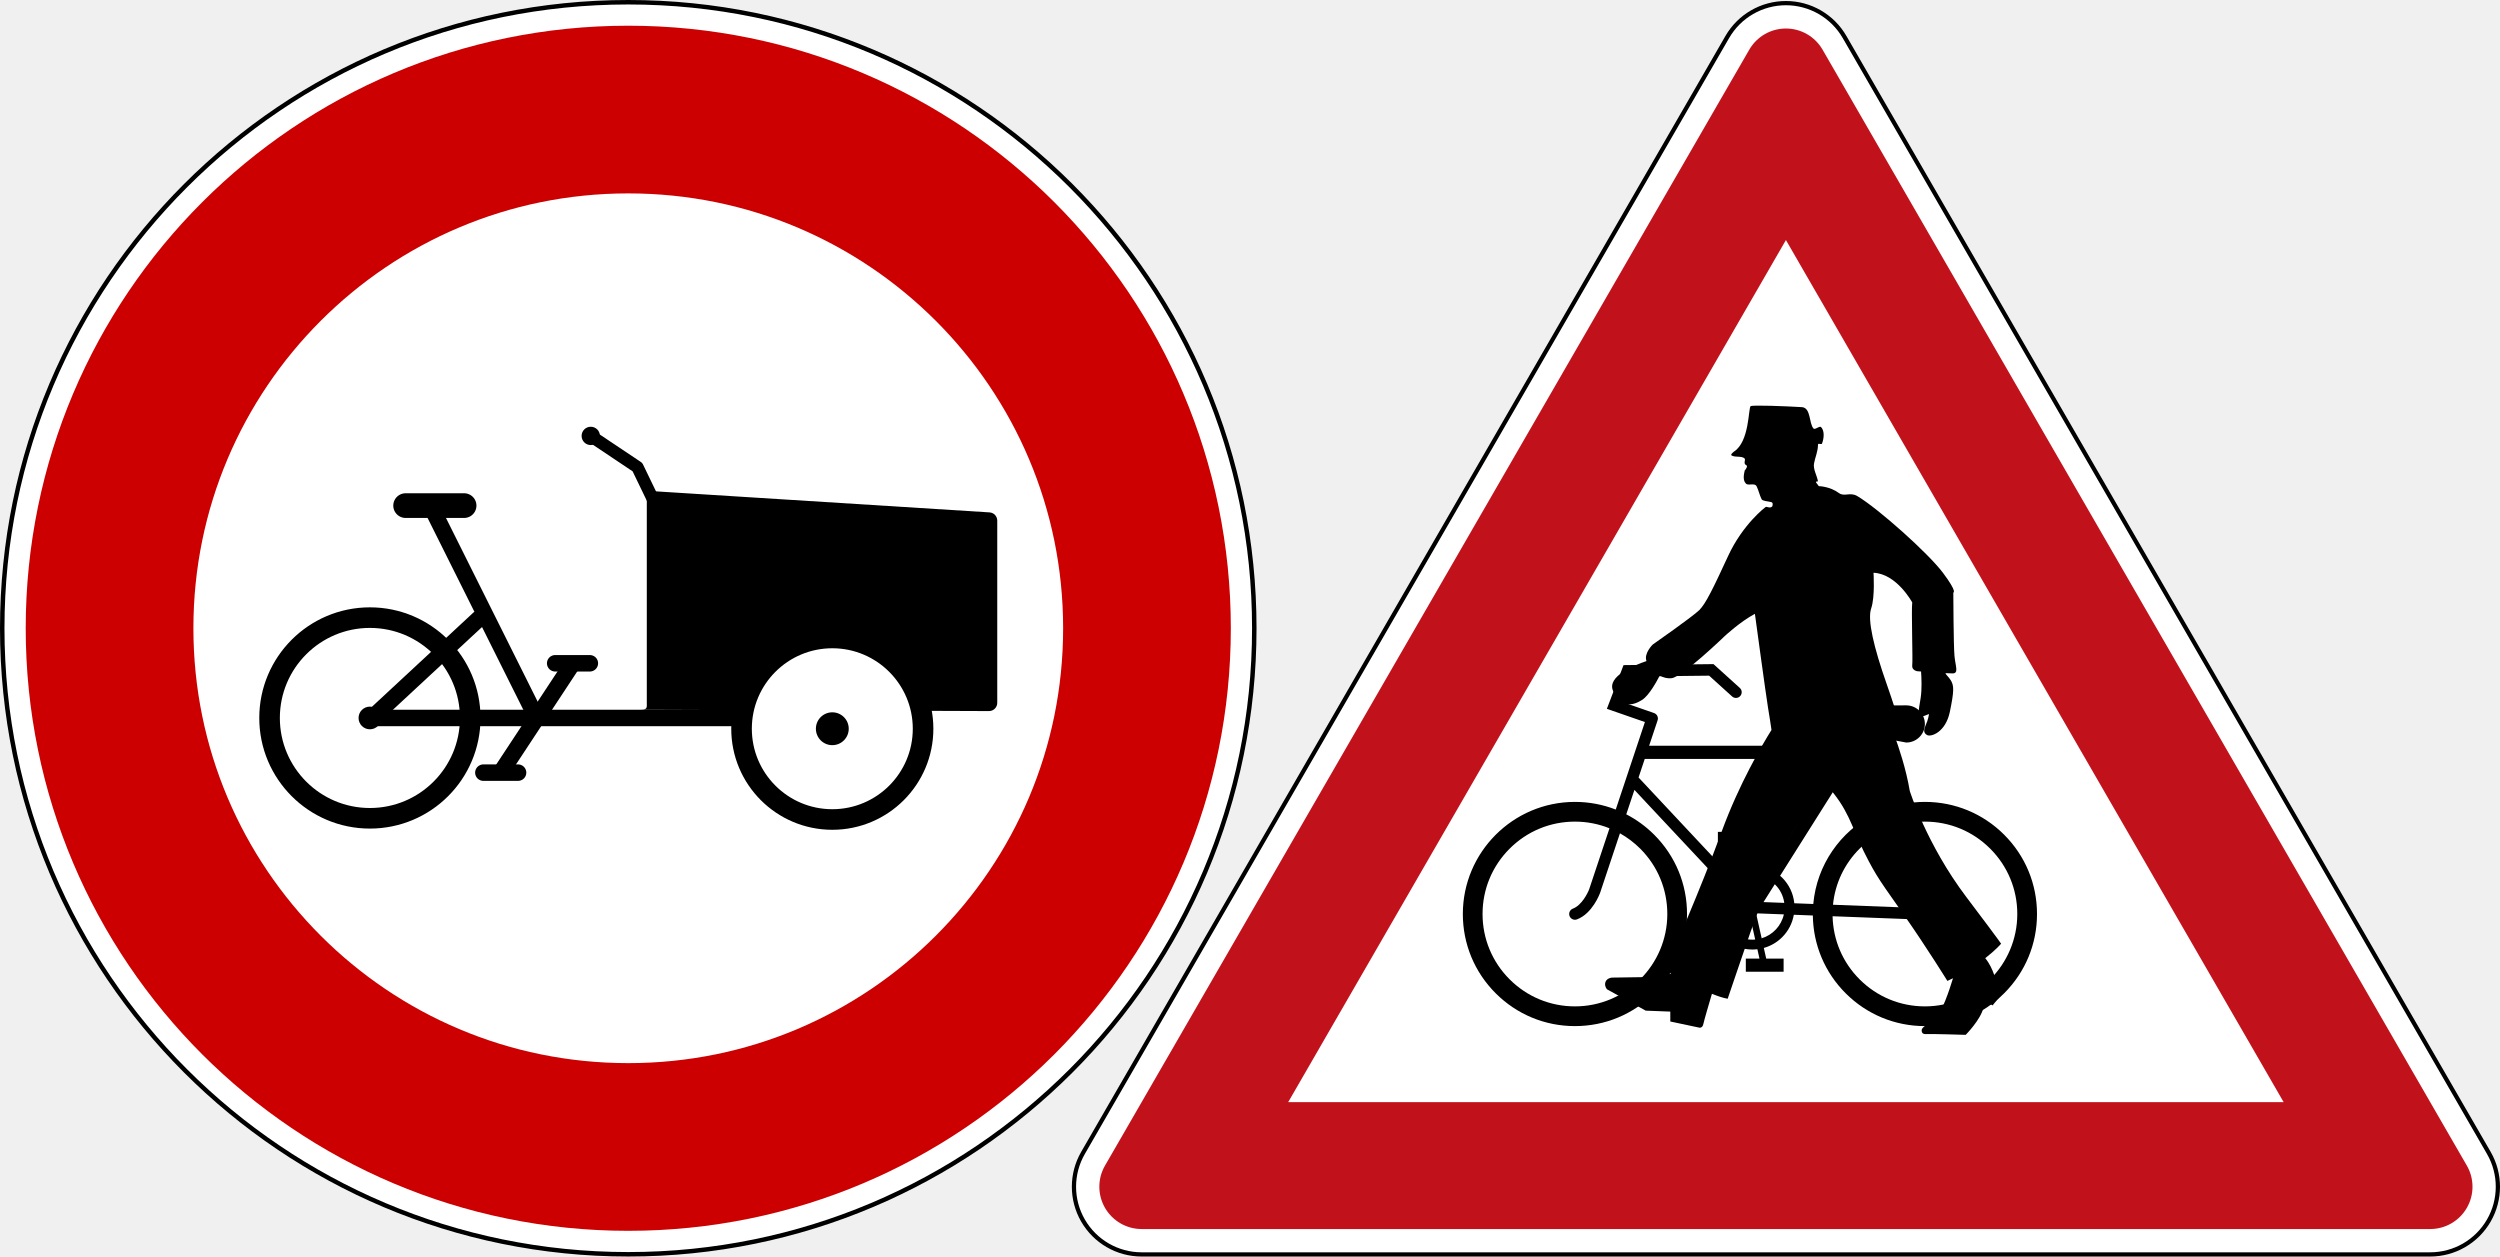
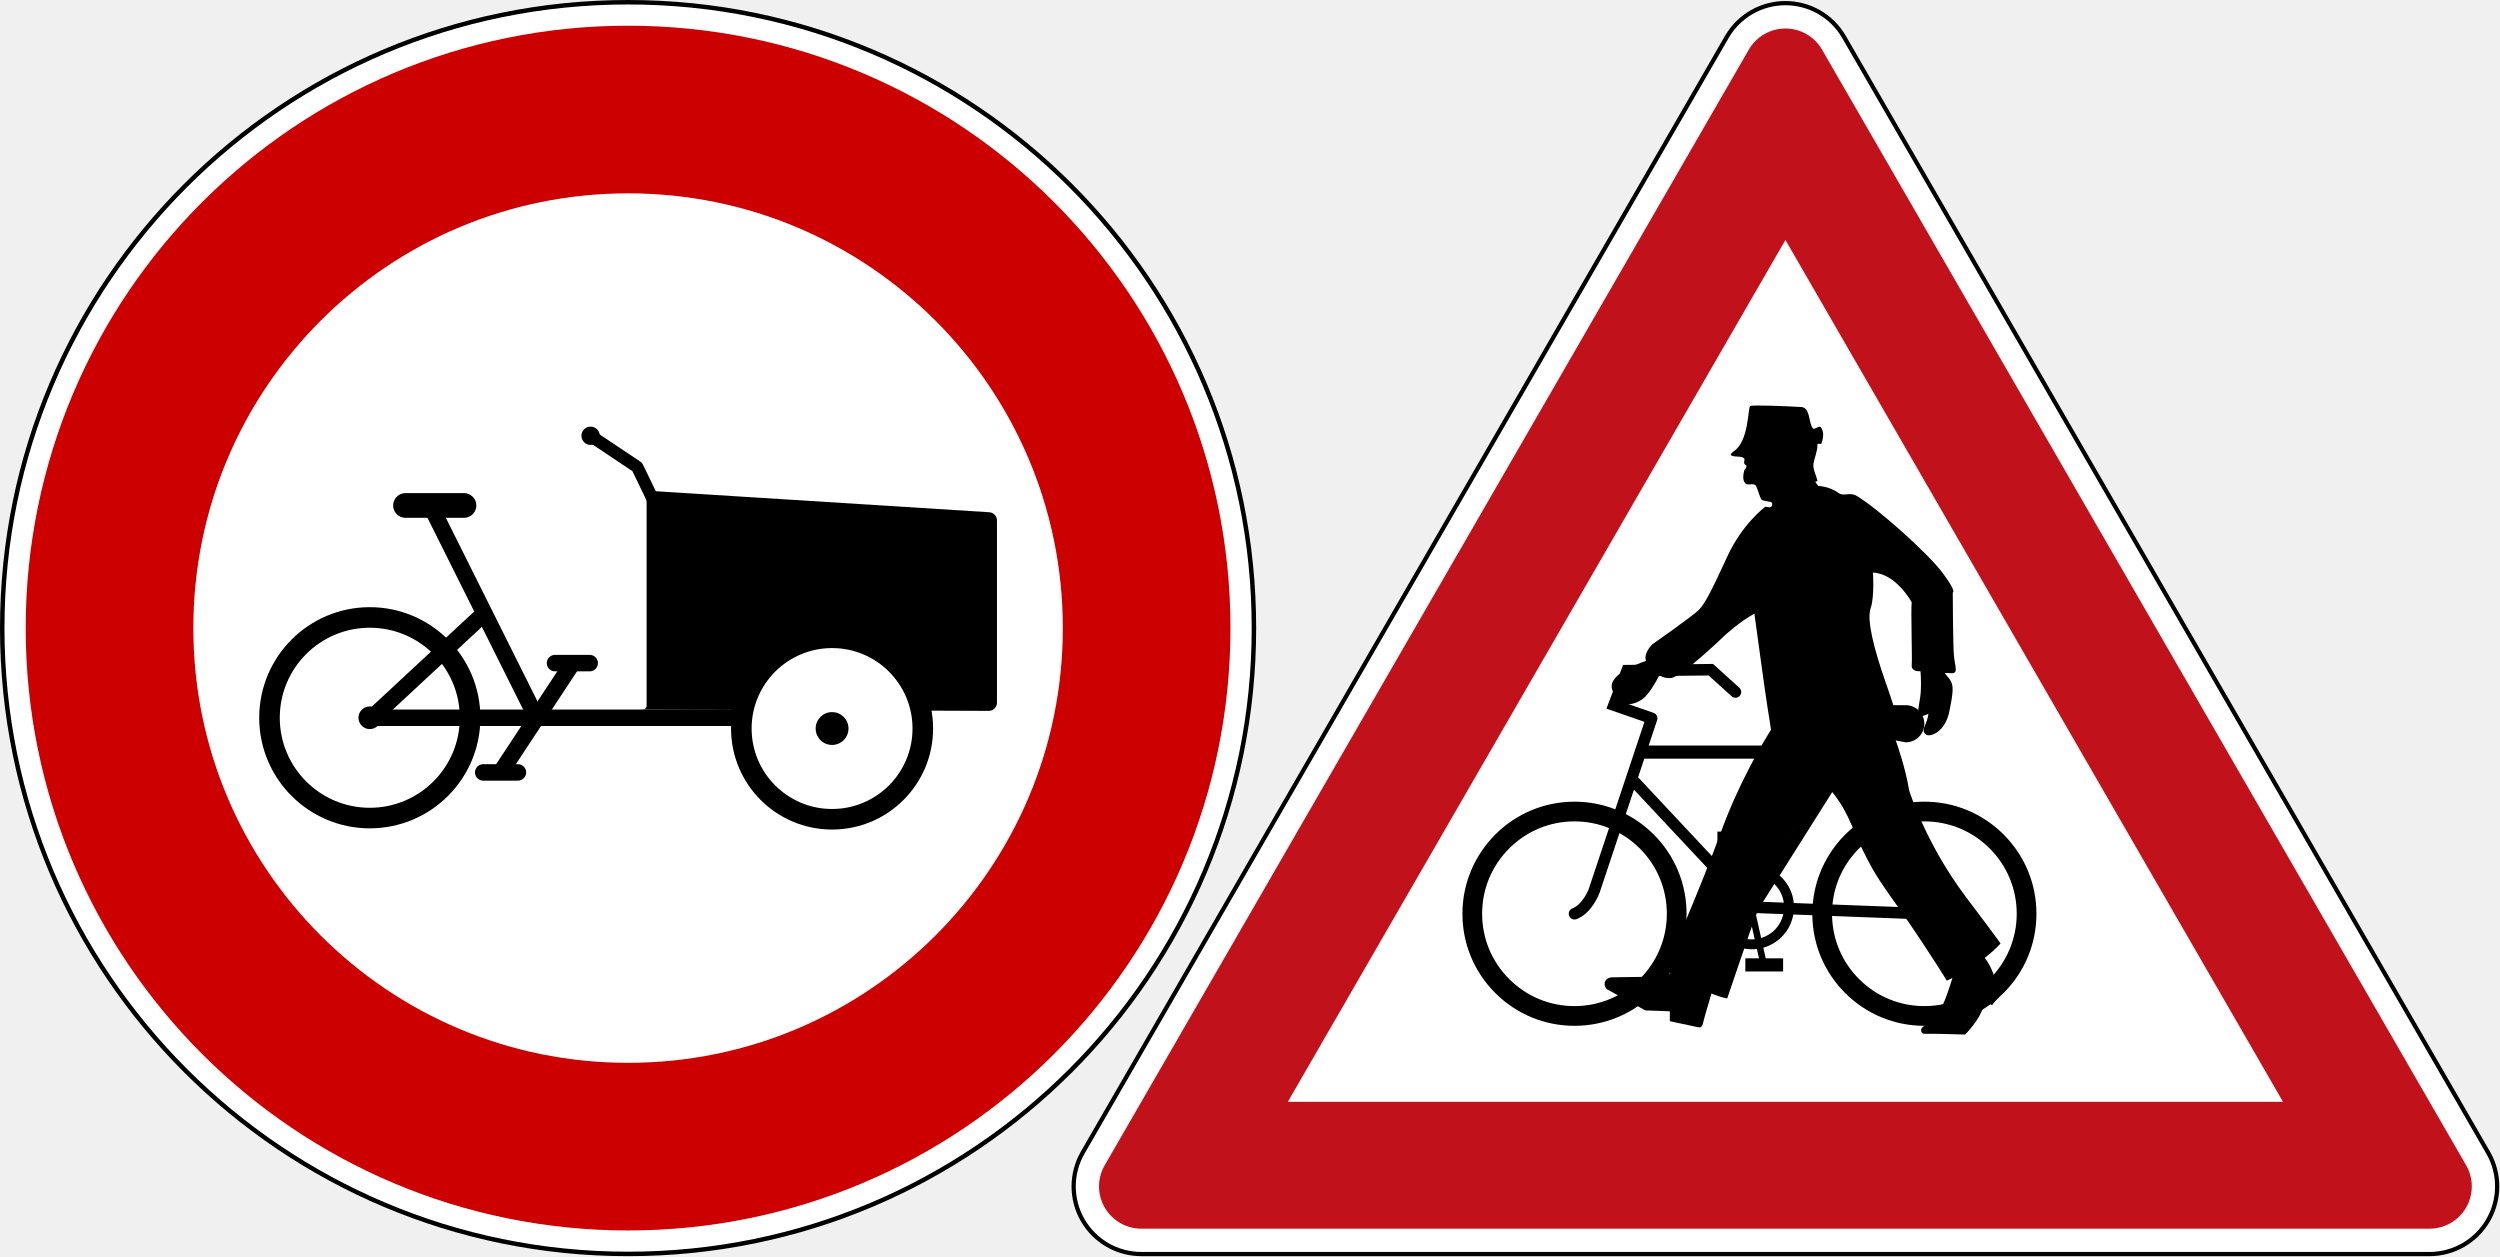
- <svg xmlns="http://www.w3.org/2000/svg" id="svg2" version="1.1" height="702.504" width="1397.698">
-   <defs id="defs12" />
-   <circle id="OuterCircle" cy="351.25" cx="351.25" r="350" style="fill:#ffffff;stroke:#000000;stroke-width:2.5px" />
-   <circle id="RedCircle" style="fill:none;stroke:#cc0000;stroke-width:93.75" r="290" cy="351.25" cx="351.25" />
-   <g id="g4169" transform="matrix(0.811845,0,0,0.811845,144.9563,238.5816)">
-     <circle cy="200.55" cx="76.181" stroke-miterlimit="10" r="69.094" id="circle3" style="fill:none;stroke:#000000;stroke-width:14.173;stroke-miterlimit:10" />
-     <circle cy="200.55" cx="76.181" r="7.81" id="circle5" />
-     <line y2="200.55" y1="54.31" stroke-miterlimit="10" x2="190.99" x1="117.99" id="line7" style="fill:none;stroke:#000000;stroke-width:11.339;stroke-miterlimit:10" />
-     <line y2="200.55" y1="200.55" stroke-miterlimit="10" x2="393.84" x1="81.344" id="line9" style="fill:none;stroke:#000000;stroke-width:11.339;stroke-linecap:round;stroke-miterlimit:10" />
-     <line y2="200.55" y1="131.46" stroke-miterlimit="10" x2="77.606" x1="152.02" id="line11" style="fill:none;stroke:#000000;stroke-width:11.339;stroke-miterlimit:10" />
-     <path stroke-miterlimit="10" d="M 185.28,209.81" id="path13" style="fill:none;stroke:#000000;stroke-width:11.339;stroke-miterlimit:10" />
-     <path stroke-miterlimit="10" d="M 210.28,171.86" id="path15" style="fill:none;stroke:#000000;stroke-width:11.339;stroke-miterlimit:10" />
-     <g stroke-miterlimit="10" id="g17" style="fill:none;stroke:#000000;stroke-width:11.339;stroke-miterlimit:10">
-       <line x2="215.88" y1="238.2" x1="166.27" y2="162.9" id="line19" />
-       <line x2="227.66" y1="162.9" x1="203.77" y2="162.9" id="line21" style="stroke-linecap:round" />
-       <line x2="178.22" y1="238.2" x1="154.32" y2="238.2" id="line23" style="stroke-linecap:round" />
+ <svg xmlns="http://www.w3.org/2000/svg" width="100%" height="100%" viewBox="0 0 1214 610" version="1.1" xml:space="preserve" style="fill-rule:evenodd;clip-rule:evenodd;">
+   <g id="OuterCircle" transform="matrix(0.868322,0,0,0.868322,0,0)">
+     <circle cx="351.25" cy="351.25" r="350" style="fill:white;stroke:black;stroke-width:2.5px;" />
+   </g>
+   <g id="RedCircle" transform="matrix(0.868322,0,0,0.868322,0,0)">
+     <circle cx="351.25" cy="351.25" r="290" style="fill:none;stroke:rgb(204,0,0);stroke-width:93.75px;" />
+   </g>
+   <g id="g4169" transform="matrix(0.704943,0,0,0.704943,125.869,207.166)">
+     <circle id="circle3" cx="76.181" cy="200.55" r="69.094" style="fill:none;stroke:black;stroke-width:14.17px;stroke-miterlimit:10;" />
+     <circle id="circle5" cx="76.181" cy="200.55" r="7.81" />
+     <path id="line7" d="M117.99,54.31L190.99,200.55" style="fill:none;fill-rule:nonzero;stroke:black;stroke-width:11.34px;stroke-miterlimit:10;" />
+     <path id="line9" d="M81.344,200.55L393.84,200.55" style="fill:none;fill-rule:nonzero;stroke:black;stroke-width:11.34px;stroke-linecap:round;stroke-miterlimit:10;" />
+     <path id="line11" d="M152.02,131.46L77.606,200.55" style="fill:none;fill-rule:nonzero;stroke:black;stroke-width:11.34px;stroke-miterlimit:10;" />
+     <g id="g17">
+       <path id="line19" d="M166.27,238.2L215.88,162.9" style="fill:none;fill-rule:nonzero;stroke:black;stroke-width:11.34px;stroke-miterlimit:10;" />
+       <path id="line21" d="M203.77,162.9L227.66,162.9" style="fill:none;fill-rule:nonzero;stroke:black;stroke-width:11.34px;stroke-linecap:round;stroke-miterlimit:10;" />
+       <path id="line23" d="M154.32,238.2L178.22,238.2" style="fill:none;fill-rule:nonzero;stroke:black;stroke-width:11.34px;stroke-linecap:round;stroke-miterlimit:10;" />
    </g>
-     <line y2="54.31" y1="54.31" stroke-miterlimit="10" x2="141.05" x1="100.78" id="line25" style="fill:none;stroke:#000000;stroke-width:17.008;stroke-linecap:round;stroke-miterlimit:10" />
-     <path d="m 502.54,195.81 -240,-0.919 c 4.875,0 4.331,-1.619 4.331,-4.75 l 0,-140 c 0,-1.565 0.647,-3.062 1.788,-4.133 1.142,-1.071 2.665,-1.625 4.237,-1.525 l 230,14.5 c 2.987,0.188 5.313,2.666 5.313,5.658 l 0,125.5 c -0.01,3.13 -2.54,5.67 -5.67,5.67 z" id="path27" />
-     <circle cy="207.97" cx="394.62" stroke-miterlimit="10" r="62.505" id="circle29" style="fill:#ffffff;stroke:#000000;stroke-width:14.173;stroke-miterlimit:10" />
-     <circle cy="207.97" cx="394.62" r="11.31" id="circle31" />
-     <polyline points="271.28 50.31 260.42 27.81 228.28 6.31" stroke-miterlimit="10" id="polyline33" style="fill:none;stroke:#000000;stroke-width:8.504;stroke-linecap:round;stroke-linejoin:round;stroke-miterlimit:10" />
-     <circle cy="6.31" cx="228.28" r="6.31" id="circle35" />
+     <path id="line25" d="M100.78,54.31L141.05,54.31" style="fill:none;fill-rule:nonzero;stroke:black;stroke-width:17.01px;stroke-linecap:round;stroke-miterlimit:10;" />
+     <path id="path27" d="M502.54,195.81L262.54,194.891C267.415,194.891 266.871,193.272 266.871,190.141L266.871,50.141C266.871,48.576 267.518,47.079 268.659,46.008C269.801,44.937 271.324,44.383 272.896,44.483L502.896,58.983C505.883,59.171 508.209,61.649 508.209,64.641L508.209,190.141C508.199,193.271 505.669,195.811 502.539,195.811L502.54,195.81Z" style="fill-rule:nonzero;" />
+     <circle id="circle29" cx="394.62" cy="207.97" r="62.505" style="fill:white;stroke:black;stroke-width:14.17px;stroke-miterlimit:10;" />
+     <circle id="circle31" cx="394.62" cy="207.97" r="11.31" />
+     <path id="polyline33" d="M271.28,50.31L260.42,27.81L228.28,6.31" style="fill:none;fill-rule:nonzero;stroke:black;stroke-width:8.5px;stroke-linecap:round;stroke-linejoin:round;stroke-miterlimit:10;" />
+     <circle id="circle35" cx="228.28" cy="6.31" r="6.31" />
  </g>
-   <g transform="matrix(1.182632,0,0,1.182632,-265.4663,-53.73264)" id="g4210">
-     <g transform="translate(-82.54573,23.89482)" id="g4217">
-       <path style="fill:#ffffff;fill-rule:evenodd;stroke:#000000;stroke-width:2" d="m 846.721,614.557 c -11.432,0 -21.997,-6.099 -27.713,-16 -5.716,-9.901 -5.716,-22.099 0,-32 L 1123.583,39.019 c 5.716,-9.901 16.28,-16 27.713,-16 11.432,0 21.997,6.099 27.713,16 L 1483.583,566.557 c 5.716,9.901 5.716,22.099 0,32 -5.716,9.901 -16.28,16 -27.713,16 l -609.149,0 z" id="path4" />
-       <path style="fill:#c1121c;fill-opacity:1;fill-rule:evenodd;stroke:none" d="m 846.721,602.557 c -7.145,0 -13.748,-3.812 -17.321,-10 -3.573,-6.188 -3.573,-13.812 0,-20 L 1133.975,45.019 c 3.573,-6.188 10.175,-10 17.32,-10 7.145,0 13.748,3.812 17.32,10 L 1473.191,572.557 c 3.573,6.188 3.573,13.812 0,20 -3.573,6.188 -10.175,10 -17.32,10 l -609.149,0 z m 69.282,-60 235.292,-407.538 235.292,407.538 -470.585,0 z" id="path6" />
-       <g id="g4146" transform="matrix(0.4485459,0,0,0.4485459,984.311,148.7618)">
-         <path id="path347" style="fill:#000000;fill-rule:nonzero;stroke:none" d="m 602.31,596.131 c -22.328,-22.312 -51.988,-34.61 -83.544,-34.61 -15.121,0 -29.563,2.895 -42.858,8.088 l -27.364,-60.855 11.04,-17.52 c 19.381,3.919 38.5,7.728 39.551,7.728 10.818,0 19.589,-8.767 19.589,-19.583 0,-10.83 -8.771,-19.597 -19.589,-19.597 -0.553,0 -80.805,0.083 -80.805,0.083 -6.322,0 -11.441,5.111 -11.441,11.426 0,6.315 5.119,11.426 11.441,11.426 l 0,0.125 c 0,0 11.994,2.451 26.741,5.457 l -8.881,14.057 -208.092,0 c 5.395,-16.163 8.951,-26.841 8.951,-26.841 0.069,-0.18 0.083,-0.374 0.125,-0.554 0.055,-0.208 0.111,-0.402 0.138,-0.609 0.028,-0.194 0.014,-0.388 0.014,-0.596 0.014,-0.194 0.028,-0.388 0.014,-0.582 -0.014,-0.208 -0.055,-0.402 -0.097,-0.596 -0.028,-0.194 -0.042,-0.374 -0.097,-0.568 -0.055,-0.18 -0.125,-0.36 -0.194,-0.54 -0.069,-0.18 -0.125,-0.374 -0.221,-0.54 -0.083,-0.18 -0.194,-0.332 -0.291,-0.499 -0.097,-0.166 -0.194,-0.332 -0.318,-0.499 -0.111,-0.152 -0.249,-0.277 -0.387,-0.429 -0.138,-0.139 -0.249,-0.291 -0.401,-0.429 -0.152,-0.125 -0.318,-0.235 -0.484,-0.346 -0.152,-0.125 -0.304,-0.249 -0.484,-0.346 -0.166,-0.111 -0.36,-0.18 -0.553,-0.263 -0.18,-0.083 -0.332,-0.18 -0.526,-0.249 l -33.935,-11.8 10.168,-26.674 81.815,-0.914 24.224,21.91 c 2.476,2.244 6.308,2.05 8.549,-0.429 2.255,-2.479 2.061,-6.315 -0.429,-8.559 l -25.967,-23.503 -1.757,-1.593 -2.379,0.028 -88.317,0.983 -4.123,0.042 -17.555,46.064 5.907,2.05 34.17,11.883 -30.739,92.238 c -13.53,-5.277 -28.055,-8.074 -43.01,-8.074 -65.145,0 -118.143,53.002 -118.143,118.151 0,31.563 12.285,61.229 34.599,83.541 22.328,22.312 51.988,34.61 83.544,34.61 31.555,0 61.23,-12.298 83.544,-34.61 22.314,-22.312 34.599,-51.978 34.599,-83.541 0,-31.563 -12.285,-61.229 -34.599,-83.541 -8.785,-8.781 -18.704,-15.982 -29.439,-21.522 2.864,-8.587 5.769,-17.257 8.591,-25.733 l 89.88,95.95 c -6.198,7.631 -9.933,17.34 -9.933,27.921 0,11.855 4.621,22.99 13.004,31.383 8.383,8.379 19.52,12.991 31.376,12.991 1.771,0 3.528,-0.139 5.257,-0.332 l 2.213,9.875 -14.387,0 0,13.85 39.828,0 0,-13.85 -18.344,0 -2.518,-11.218 c 7.235,-2.036 13.876,-5.858 19.34,-11.315 6.53,-6.537 10.735,-14.75 12.285,-23.655 l 20.046,0.762 c 0.401,30.968 12.63,60.038 34.571,81.976 22.314,22.312 51.988,34.61 83.544,34.61 31.555,0 61.216,-12.298 83.544,-34.61 22.314,-22.312 34.599,-51.978 34.599,-83.541 0,-31.563 -12.285,-61.229 -34.599,-83.541 z m -383.549,14.694 c 18.385,18.392 28.512,42.837 28.512,68.846 0,53.695 -43.674,97.363 -97.364,97.363 -26.008,0 -50.453,-10.124 -68.838,-28.516 -18.399,-18.392 -28.526,-42.837 -28.526,-68.846 0,-26.01 10.127,-50.454 28.526,-68.846 18.385,-18.392 42.83,-28.516 68.838,-28.516 12.686,0 24.998,2.424 36.425,7.036 l -21.387,64.165 c -1.632,4.418 -8.01,17.063 -17.168,20.484 -3.126,1.177 -4.717,4.667 -3.542,7.811 1.176,3.13 4.676,4.723 7.802,3.546 16.283,-6.108 24.03,-26.965 24.348,-27.852 0.028,-0.055 9.504,-28.503 20.959,-62.877 7.747,4.349 14.955,9.75 21.415,16.204 z m 246.094,-36.231 c -35.139,18.101 -60.067,53.293 -63.747,94.524 l -20.004,-0.762 c -0.996,-10.193 -5.451,-19.653 -12.783,-26.993 -0.692,-0.692 -1.439,-1.316 -2.172,-1.967 l 74.635,-118.345 24.071,53.543 z m 8.508,18.905 35.858,79.746 -87.334,-3.324 c 2.2,-22.326 11.953,-43.031 28.028,-59.096 7.014,-7.022 14.913,-12.825 23.449,-17.326 z m -145.078,61.146 -9.781,-10.443 c 2.103,-1.371 4.358,-2.479 6.71,-3.338 l 3.071,13.78 z m 3.638,-15.484 c 1.646,-0.235 3.32,-0.402 5.008,-0.402 4.136,0 8.134,0.762 11.883,2.161 l -12.174,19.306 -4.718,-21.065 z m 28.609,9.155 c 0.138,0.138 0.29,0.249 0.443,0.402 5.271,5.263 8.563,11.98 9.573,19.237 l -21.886,-0.831 11.87,-18.808 z M 223.492,516.219 l 203.969,0 -73.002,115.755 c -5.464,-2.354 -11.399,-3.601 -17.528,-3.601 -2.476,0 -4.897,0.249 -7.277,0.651 l -4.939,-22.076 15.688,0 0,-13.863 -39.828,0 0,13.863 17.044,0 5.312,23.724 c -4.178,1.385 -8.065,3.379 -11.593,5.886 l -94.376,-100.756 c 2.283,-6.856 4.482,-13.448 6.53,-19.583 z m 113.439,190.515 c -9.075,0 -17.611,-3.532 -24.03,-9.958 -6.419,-6.412 -9.96,-14.958 -9.96,-24.029 0,-7.396 2.393,-14.417 6.737,-20.234 l 22.84,24.375 0.982,1.053 6.405,28.641 c -0.982,0.083 -1.964,0.152 -2.974,0.152 z m 9.781,-1.454 -5.893,-26.314 29.287,1.108 c -2.656,12.035 -11.704,21.688 -23.393,25.206 z m 172.054,71.755 c -26.008,0 -50.467,-10.124 -68.852,-28.516 -17.832,-17.824 -27.862,-41.369 -28.457,-66.492 l 97.073,3.698 6.004,-0.859 -0.249,-7.673 -39.87,-88.651 c 10.832,-4.086 22.425,-6.232 34.35,-6.232 26.008,0 50.453,10.124 68.838,28.516 18.399,18.392 28.526,42.837 28.526,68.846 0,53.695 -43.674,97.363 -97.364,97.363" />
-         <path id="path145" style="fill:#000000;fill-rule:nonzero;stroke:none" d="m 562.248,661.562 c -41.708,-55.267 -59.431,-111.572 -59.431,-111.572 -3.941,-23.645 -12.06,-47.289 -15.779,-57.427 5.322,0.051 8.478,0.068 8.478,0.068 0,0 -3.463,-16.687 -17.024,-55.267 -13.561,-38.597 -20.521,-67.787 -16.359,-79.779 4.179,-11.992 2.456,-37.559 2.456,-37.559 24.513,1.038 40.821,31.299 40.821,31.299 -1.04,7.297 0.751,61 0,66.222 -0.733,5.222 5.22,6.26 5.22,6.26 0,0 1.587,0.119 4.077,0.289 0.478,6.634 1.006,18.592 -0.426,27.863 -2.081,13.557 -4.691,21.892 4.179,18.763 2.32,-0.817 3.753,-1.378 4.589,-1.786 -0.239,1.786 -1.006,6.209 -3.036,10.649 -2.593,5.75 -3.122,9.169 1.041,11.482 4.179,2.296 19.532,-2.875 24.001,-24.512 4.469,-21.62 4.555,-27.574 0.904,-33.306 -2.439,-3.827 -5.032,-5.596 -5.561,-7.434 3.275,0.187 5.988,0.289 7.506,0.289 6.772,0 3.071,-7.383 2.03,-18.337 -1.041,-10.955 -1.228,-66.868 -1.228,-66.868 0,0 4.691,0 -10.951,-20.855 -15.643,-20.855 -68.319,-67.787 -90.222,-80.817 -7.694,-4.593 -13.596,1.021 -19.293,-3.164 -9.911,-7.263 -21.323,-7.315 -21.323,-7.315 l -2.951,-4.014 c 0,-1.038 1.058,-1.038 2.098,-1.038 -1.041,-6.26 -5.22,-12.52 -4.179,-18.78 1.041,-6.26 4.179,-12.52 4.179,-19.817 0,-2.075 3.122,0 4.162,-1.038 2.098,-5.205 3.139,-13.557 -1.041,-17.725 -2.081,-1.055 -6.346,3.368 -7.881,1.616 -4.862,-5.562 -2.542,-21.433 -11.924,-22.471 -17.741,-1.055 -51.704,-2.381 -54.246,-1.055 -2.542,1.344 -1.041,37.542 -17.724,47.969 -1.041,1.055 -4.179,3.13 -2.081,4.185 4.162,2.075 10.423,0 13.544,3.13 1.058,2.075 -2.081,5.205 2.098,7.297 1.04,1.038 -1.041,4.168 -2.098,5.205 -1.041,4.185 -2.081,10.427 1.058,13.557 2.081,3.13 9.382,-1.038 11.463,3.13 2.081,4.168 3.139,9.39 5.22,13.557 1.041,2.092 6.261,2.092 10.423,3.13 2.081,1.038 1.041,3.13 1.041,4.168 -2.081,3.13 -6.243,0 -7.301,1.055 0,-0.017 -23.848,17.793 -39.49,51.695 -15.643,33.885 -23.472,50.028 -30.245,56.815 -6.789,6.77 -49.145,36.368 -49.145,36.368 0,0 -9.604,9.339 -6.585,17.419 -12.726,4.321 -41.503,15.905 -35.379,31.027 7.83,19.29 21.425,15.888 30.773,9.9 7.42,-4.746 15.574,-19.749 18.594,-25.686 3.821,2.177 8.137,3.368 12.691,2.756 11.463,-1.565 55.798,-44.329 55.798,-44.329 0,0 16.154,-15.122 31.797,-23.457 0,0 11.617,85.58 13.783,98.61 1.706,10.138 3.156,19.936 3.702,23.781 -10.167,16.262 -34.049,56.832 -52.233,106.366 -23.729,64.657 -52.336,128.939 -59.637,146.664 0,0 2.32,1.361 6.107,3.504 -4.299,1.956 -10.866,3.708 -20.692,3.844 -22.944,0.323 -41.725,0.612 -41.725,0.612 0,0 -5.22,0.374 -6.772,4.559 -1.569,4.168 1.552,7.757 1.552,7.757 l 40.872,22.522 25.878,1.004 0,10.427 29.989,6.362 c 0,0 3.838,1.395 4.879,-3.827 0.751,-3.725 6.039,-21.722 9.007,-31.742 6.311,2.569 12.129,4.508 16.615,5.222 0,0 17.076,-50.351 23.899,-69.947 6.806,-19.596 27.123,-71.733 35.806,-90.002 8.7,-18.269 36.249,-54.978 43.55,-65.405 0.102,-0.17 0.205,-0.34 0.29,-0.51 23.848,25.72 26.441,43.377 39.815,70.474 13.817,27.948 19.156,33.732 43.158,68.144 23.984,34.412 45.017,68.467 45.017,68.467 2.03,-0.936 3.992,-1.871 5.919,-2.824 -3.634,12.009 -11.787,36.828 -18.833,42.305 -9.399,7.314 -14.175,9.509 -14.193,12.52 0,3.011 1.552,4.338 5.203,4.014 3.651,-0.323 41.196,0.817 41.196,0.817 0,0 15.643,-15.633 18.764,-28.68 0,0 5.68,-4.678 8.29,-3.113 2.593,1.565 1.825,0.034 1.825,0.034 l 6.585,-7.859 c 0,0 0.477,-10.172 -3.173,-15.377 0,0 -2.729,-14.918 -11.668,-25.822 11.224,-8.726 16.649,-15.173 16.649,-15.173 0,0 4.964,5.784 -36.761,-49.483" />
+   <g transform="matrix(1.02691,0,0,1.02691,-315.277,-22.1195)">
+     <g id="g4210">
+       <g id="g4217">
+         <path id="path4" d="M846.721,614.557C835.289,614.557 824.725,608.458 819.008,598.557C813.292,588.656 813.292,576.458 819.008,566.557L1123.58,39.019C1129.3,29.118 1139.86,23.019 1151.3,23.019C1162.73,23.019 1173.29,29.118 1179.01,39.019L1483.58,566.557C1489.3,576.458 1489.3,588.656 1483.58,598.557C1477.87,608.458 1467.3,614.557 1455.87,614.557L846.721,614.557Z" style="fill:white;stroke:black;stroke-width:2px;" />
+         <path id="path6" d="M846.721,602.557C839.576,602.557 832.973,598.745 829.401,592.557C825.828,586.369 825.828,578.745 829.401,572.557L1133.98,45.019C1137.55,38.831 1144.15,35.019 1151.3,35.019C1158.44,35.019 1165.04,38.831 1168.62,45.019L1473.19,572.557C1476.76,578.745 1476.76,586.369 1473.19,592.557C1469.62,598.745 1463.02,602.557 1455.87,602.557L846.721,602.557ZM916.003,542.557L1151.3,135.019L1386.59,542.557L916.003,542.557Z" style="fill:rgb(193,18,28);" />
+         <g id="g4146" transform="matrix(0.448546,0,0,0.448546,984.311,148.762)">
+           <path id="path347" d="M602.31,596.131C579.982,573.819 550.321,561.521 518.766,561.521C503.645,561.521 489.203,564.416 475.908,569.609L448.544,508.754L459.584,491.234C478.965,495.154 498.084,498.962 499.135,498.962C509.954,498.962 518.724,490.195 518.724,479.379C518.724,468.549 509.954,459.782 499.135,459.782C498.582,459.782 418.331,459.865 418.331,459.865C412.009,459.865 406.89,464.975 406.89,471.291C406.89,477.606 412.009,482.717 418.331,482.717L418.331,482.841C418.331,482.841 430.325,485.293 445.072,488.298L436.19,502.355L228.099,502.355C233.494,486.193 237.049,475.515 237.049,475.515C237.119,475.335 237.132,475.141 237.174,474.961C237.229,474.753 237.285,474.559 237.312,474.352C237.34,474.158 237.326,473.964 237.326,473.756C237.34,473.562 237.354,473.368 237.34,473.174C237.326,472.967 237.284,472.773 237.243,472.579C237.215,472.385 237.201,472.205 237.146,472.011C237.091,471.831 237.022,471.651 236.953,471.471C236.883,471.291 236.828,471.097 236.731,470.931C236.648,470.751 236.537,470.598 236.441,470.432C236.344,470.266 236.247,470.1 236.122,469.933C236.012,469.781 235.873,469.656 235.735,469.504C235.597,469.366 235.486,469.213 235.334,469.075C235.182,468.95 235.016,468.839 234.85,468.729C234.698,468.604 234.545,468.479 234.366,468.382C234.2,468.272 234.006,468.202 233.812,468.119C233.632,468.036 233.48,467.939 233.286,467.87L199.352,456.07L209.52,429.396L291.334,428.482L315.558,450.392C318.034,452.635 321.866,452.441 324.107,449.962C326.362,447.483 326.168,443.647 323.678,441.403L297.712,417.9L295.955,416.308L293.575,416.335L205.259,417.319L201.136,417.36L183.581,463.424L189.488,465.474L223.658,477.357L192.919,569.595C179.389,564.319 164.863,561.521 149.909,561.521C84.764,561.521 31.766,614.523 31.766,679.672C31.766,711.235 44.051,740.901 66.365,763.213C88.693,785.525 118.353,797.823 149.909,797.823C181.464,797.823 211.138,785.525 233.452,763.213C255.767,740.901 268.051,711.235 268.051,679.672C268.051,648.109 255.767,618.443 233.452,596.131C224.668,587.35 214.749,580.149 204.014,574.609C206.877,566.022 209.782,557.352 212.605,548.876L302.484,644.826C296.287,652.458 292.551,662.166 292.551,672.747C292.551,684.602 297.172,695.738 305.555,704.13C313.939,712.509 325.075,717.121 336.931,717.121C338.702,717.121 340.459,716.983 342.188,716.789L344.402,726.664L330.014,726.664L330.014,740.513L369.842,740.513L369.842,726.664L351.498,726.664L348.981,715.446C356.216,713.41 362.856,709.587 368.321,704.13C374.85,697.593 379.056,689.381 380.605,680.475L400.651,681.237C401.052,712.205 413.281,741.275 435.222,763.213C457.536,785.525 487.21,797.823 518.766,797.823C550.321,797.823 579.982,785.525 602.31,763.213C624.624,740.901 636.909,711.235 636.909,679.672C636.909,648.109 624.624,618.443 602.31,596.131L602.31,596.131ZM218.761,610.826C237.146,629.218 247.273,653.662 247.273,679.672C247.273,733.367 203.599,777.035 149.909,777.035C123.901,777.035 99.456,766.911 81.07,748.519C62.671,730.126 52.545,705.682 52.545,679.672C52.545,653.662 62.671,629.218 81.07,610.826C99.456,592.433 123.901,582.309 149.909,582.309C162.594,582.309 174.907,584.733 186.334,589.345L164.946,653.51C163.314,657.928 156.936,670.573 147.778,673.994C144.652,675.171 143.061,678.661 144.237,681.805C145.413,684.935 148.913,686.528 152.039,685.35C168.322,679.243 176.069,658.385 176.387,657.499C176.415,657.443 185.891,628.996 197.346,594.622C205.093,598.97 212.3,604.372 218.761,610.826ZM464.855,574.595C429.716,592.696 404.787,627.888 401.107,669.119L381.103,668.357C380.107,658.164 375.653,648.704 368.321,641.364C367.629,640.672 366.882,640.048 366.149,639.397L440.783,521.052L464.855,574.595ZM473.363,593.5L509.22,673.246L421.886,669.922C424.086,647.596 433.839,626.891 449.914,610.826C456.928,603.804 464.827,598.001 473.363,593.5ZM328.285,654.646L318.504,644.203C320.607,642.832 322.862,641.724 325.214,640.865L328.285,654.646ZM331.923,639.162C333.569,638.926 335.243,638.76 336.931,638.76C341.068,638.76 345.066,639.522 348.815,640.921L336.641,660.227L331.923,639.162ZM360.532,648.317C360.67,648.455 360.823,648.566 360.975,648.718C366.245,653.981 369.538,660.698 370.548,667.955L348.662,667.124L360.532,648.317ZM223.492,516.219L427.461,516.219L354.459,631.974C348.994,629.62 343.06,628.373 336.931,628.373C334.455,628.373 332.034,628.622 329.654,629.024L324.716,606.948L340.403,606.948L340.403,593.084L300.575,593.084L300.575,606.948L317.619,606.948L322.931,630.672C318.753,632.057 314.866,634.051 311.338,636.558L216.962,535.802C219.245,528.947 221.445,522.354 223.492,516.219ZM336.931,706.734C327.856,706.734 319.32,703.203 312.901,696.776C306.482,690.364 302.941,681.819 302.941,672.747C302.941,665.352 305.334,658.33 309.678,652.513L332.518,676.888L333.5,677.941L339.905,706.582C338.923,706.665 337.941,706.734 336.931,706.734ZM346.712,705.28L340.818,678.966L370.105,680.074C367.449,692.109 358.402,701.762 346.712,705.28ZM518.766,777.035C492.758,777.035 468.299,766.911 449.914,748.519C432.082,730.694 422.052,707.15 421.457,682.026L518.531,685.724L524.535,684.866L524.286,677.193L484.416,588.542C495.248,584.456 506.841,582.309 518.766,582.309C544.774,582.309 569.219,592.433 587.604,610.826C606.003,629.218 616.13,653.662 616.13,679.672C616.13,733.367 572.456,777.035 518.766,777.035" style="fill-rule:nonzero;" />
+           <path id="path145" d="M562.248,661.562C520.54,606.295 502.817,549.991 502.817,549.991C498.876,526.346 490.756,502.702 487.038,492.563C492.36,492.615 495.516,492.631 495.516,492.631C495.516,492.631 492.053,475.944 478.491,437.364C464.93,398.768 457.97,369.578 462.132,357.585C466.312,345.593 464.589,320.026 464.589,320.026C489.102,321.064 505.409,351.326 505.409,351.326C504.369,358.623 506.16,412.325 505.409,417.547C504.676,422.77 510.629,423.807 510.629,423.807C510.629,423.807 512.216,423.926 514.706,424.096C515.184,430.73 515.713,442.689 514.28,451.959C512.199,465.517 509.589,473.852 518.459,470.722C520.779,469.905 522.212,469.344 523.048,468.936C522.809,470.722 522.042,475.145 520.012,479.584C517.419,485.334 516.89,488.753 521.052,491.067C525.231,493.363 540.584,488.192 545.053,466.554C549.523,444.934 549.608,438.98 545.958,433.248C543.518,429.421 540.925,427.652 540.396,425.814C543.672,426.001 546.384,426.104 547.902,426.104C554.674,426.104 550.973,418.721 549.932,407.766C548.891,396.812 548.704,340.898 548.704,340.898C548.704,340.898 553.395,340.898 537.752,320.043C522.11,299.189 469.433,252.257 447.53,239.227C439.837,234.634 433.935,240.247 428.237,236.063C418.326,228.799 406.914,228.748 406.914,228.748L403.963,224.734C403.963,223.696 405.021,223.696 406.061,223.696C405.021,217.436 400.841,211.176 401.882,204.917C402.922,198.657 406.061,192.397 406.061,185.099C406.061,183.024 409.183,185.099 410.223,184.062C412.322,178.857 413.362,170.504 409.183,166.337C407.102,165.282 402.837,169.705 401.302,167.953C396.44,162.39 398.76,146.52 389.378,145.482C371.637,144.427 337.674,143.101 335.132,144.427C332.591,145.771 334.092,181.969 317.409,192.397C316.368,193.451 313.229,195.527 315.327,196.581C319.49,198.657 325.75,196.581 328.872,199.711C329.929,201.787 326.791,204.917 330.97,207.009C332.01,208.046 329.929,211.176 328.872,212.214C327.831,216.399 326.791,222.641 329.929,225.771C332.01,228.901 339.311,224.734 341.393,228.901C343.474,233.069 344.532,238.291 346.612,242.459C347.653,244.551 352.873,244.551 357.035,245.589C359.116,246.626 358.076,248.718 358.076,249.756C355.995,252.886 351.832,249.756 350.775,250.811C350.775,250.794 326.927,268.604 311.285,302.506C295.642,336.39 287.812,352.533 281.04,359.32C274.251,366.091 231.895,395.689 231.895,395.689C231.895,395.689 222.291,405.028 225.31,413.108C212.584,417.428 183.807,429.012 189.931,444.135C197.761,463.425 211.356,460.022 220.704,454.035C228.125,449.289 236.279,434.286 239.298,428.349C243.119,430.526 247.435,431.717 251.989,431.105C263.453,429.54 307.788,386.775 307.788,386.775C307.788,386.775 323.942,371.653 339.584,363.318C339.584,363.318 351.201,448.898 353.368,461.928C355.073,472.066 356.524,481.864 357.069,485.708C346.903,501.97 323.021,542.54 304.837,592.075C281.108,656.731 252.501,721.014 245.2,738.739C245.2,738.739 247.52,740.1 251.307,742.243C247.008,744.199 240.441,745.951 230.615,746.087C207.672,746.411 188.89,746.7 188.89,746.7C188.89,746.7 183.67,747.074 182.118,751.258C180.549,755.426 183.67,759.015 183.67,759.015L224.542,781.537L250.42,782.541L250.42,792.968L280.409,799.33C280.409,799.33 284.247,800.725 285.287,795.503C286.038,791.777 291.326,773.78 294.294,763.761C300.606,766.33 306.423,768.269 310.909,768.983C310.909,768.983 327.985,718.632 334.808,699.036C341.614,679.44 361.931,627.303 370.614,609.034C379.314,590.765 406.863,554.056 414.164,543.629C414.266,543.459 414.369,543.289 414.454,543.118C438.302,568.838 440.894,586.495 454.268,613.593C468.086,641.541 473.425,647.325 497.426,681.737C521.41,716.149 542.443,750.204 542.443,750.204C544.473,749.268 546.435,748.333 548.363,747.38C544.729,759.389 536.575,784.208 529.53,789.685C520.131,797 515.355,799.194 515.338,802.205C515.338,805.216 516.89,806.542 520.54,806.219C524.191,805.896 561.737,807.036 561.737,807.036C561.737,807.036 577.379,791.403 580.501,778.356C580.501,778.356 586.181,773.678 588.791,775.243C591.384,776.808 590.616,775.277 590.616,775.277L597.201,767.418C597.201,767.418 597.679,757.246 594.028,752.041C594.028,752.041 591.299,737.123 582.36,726.219C593.585,717.493 599.009,711.046 599.009,711.046C599.009,711.046 603.973,716.829 562.248,661.562" style="fill-rule:nonzero;" />
+         </g>
      </g>
    </g>
  </g>
</svg>
